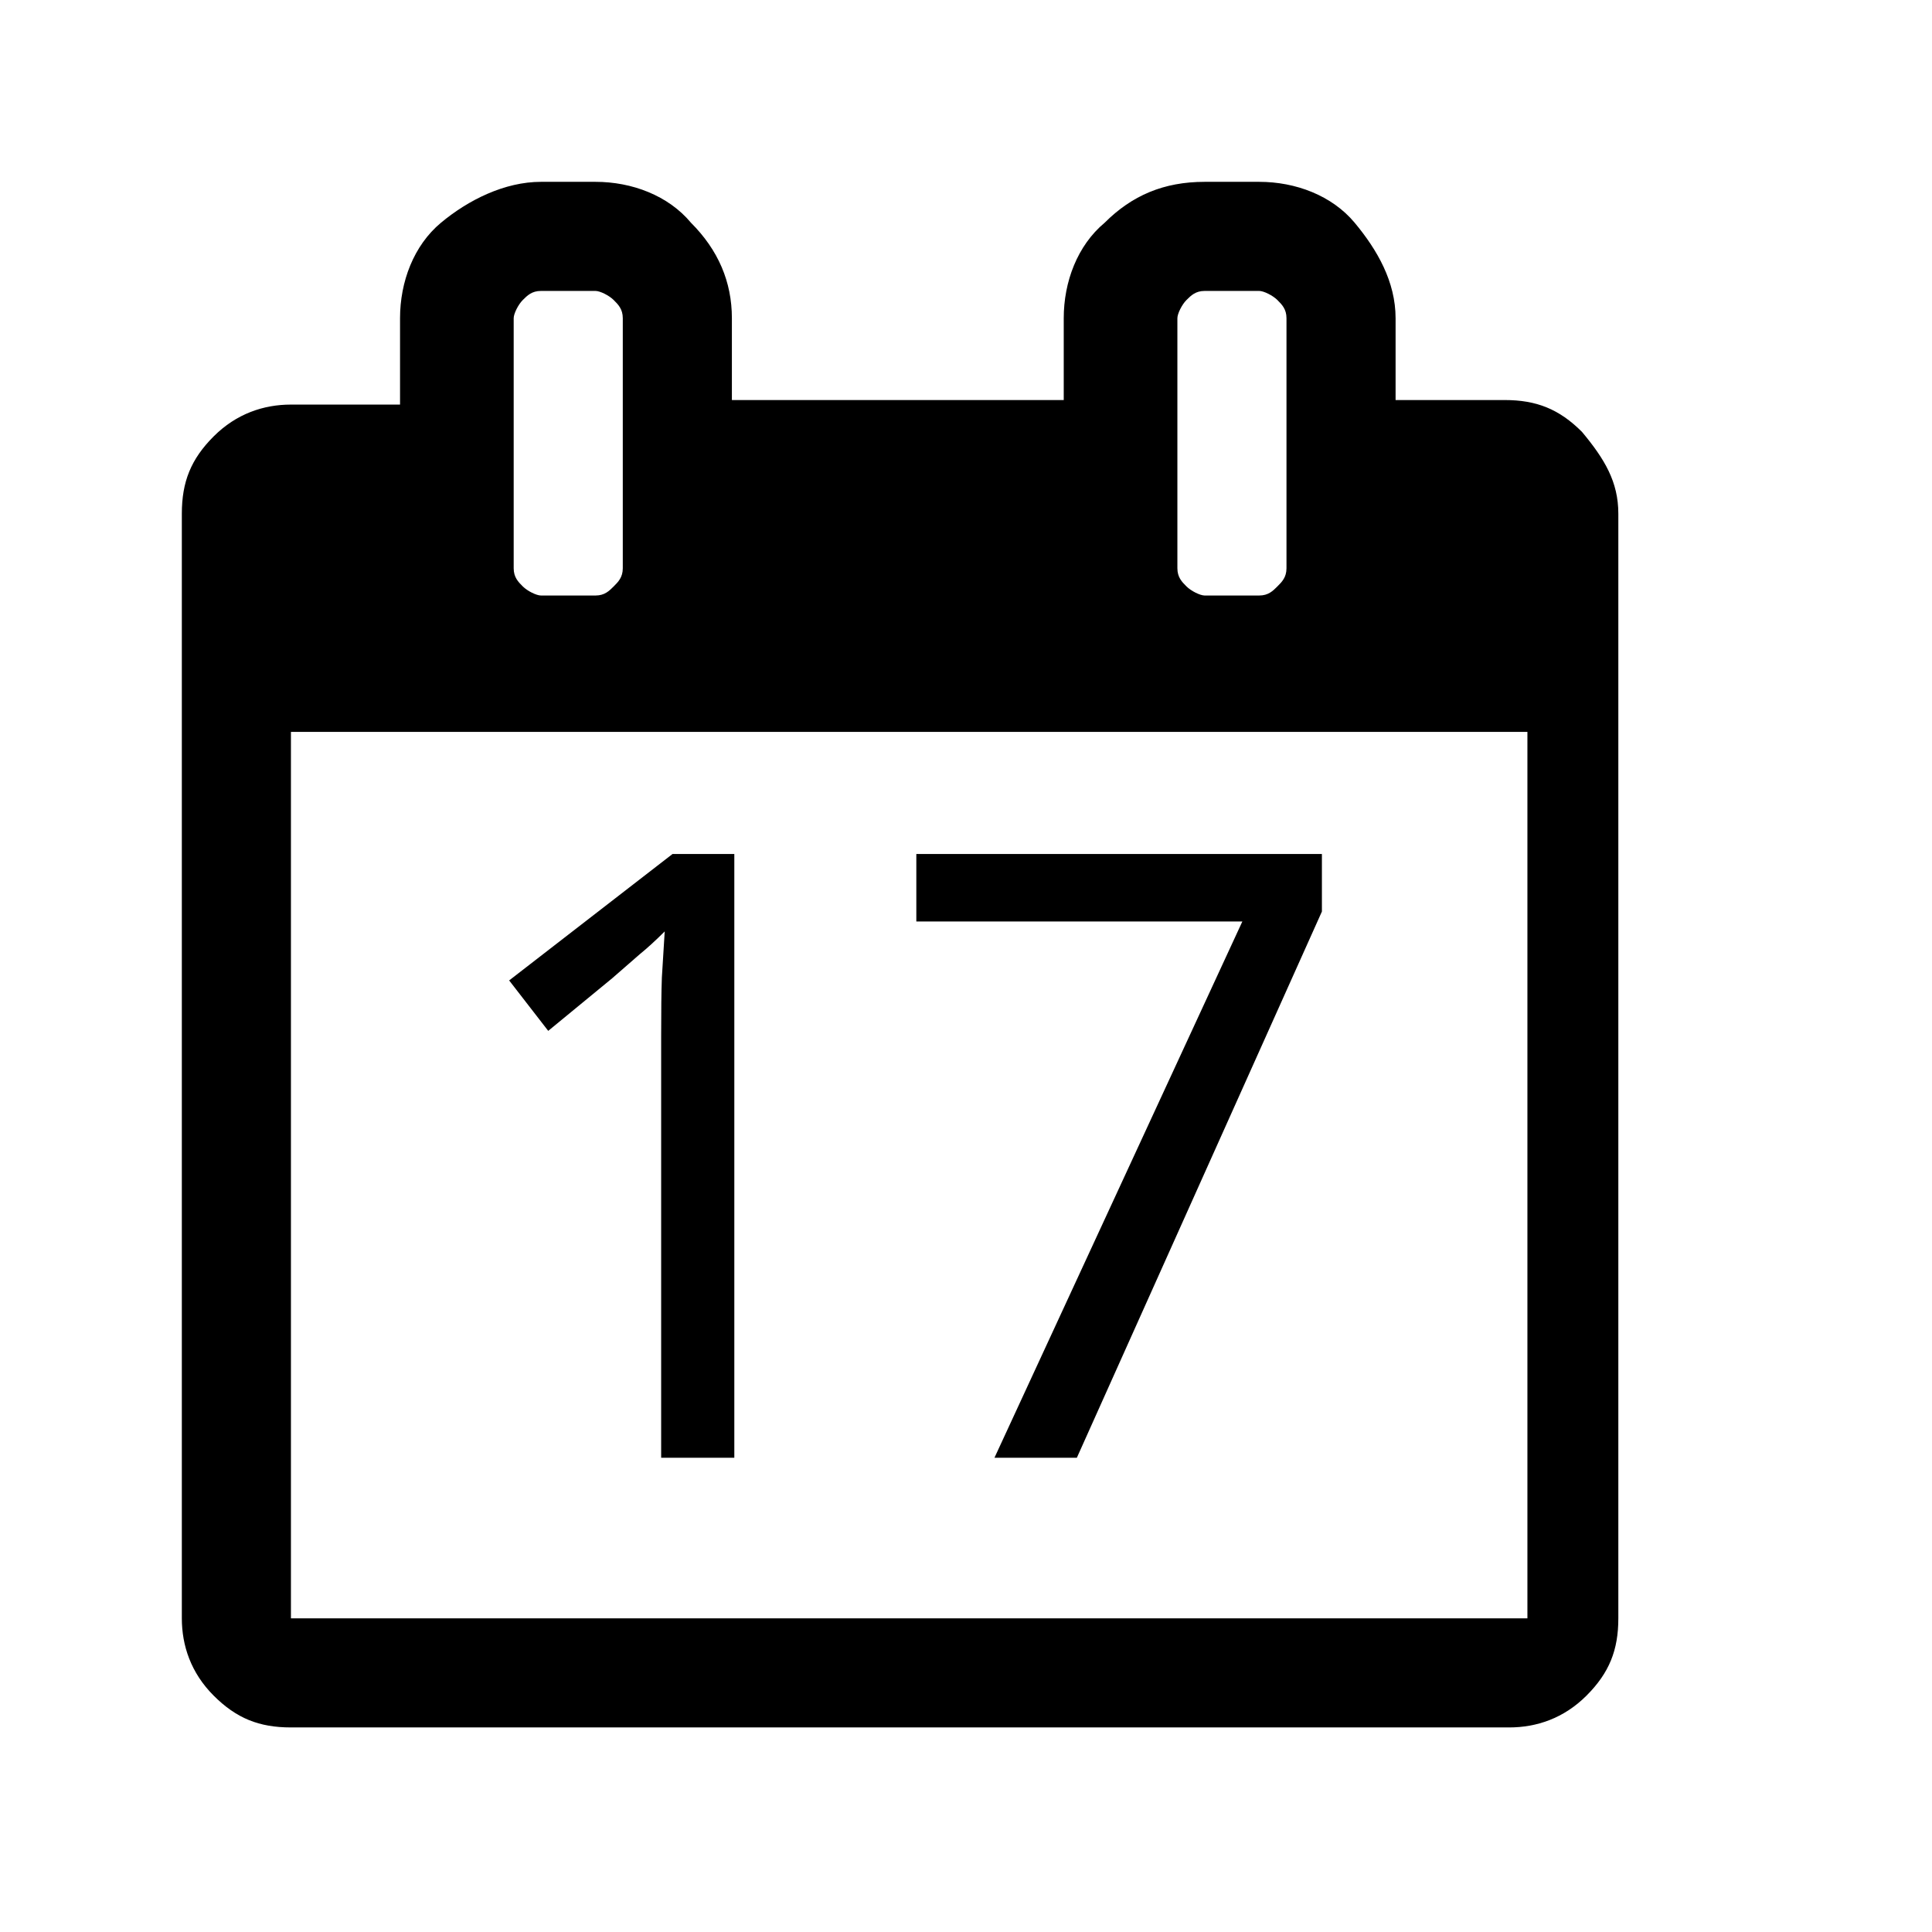
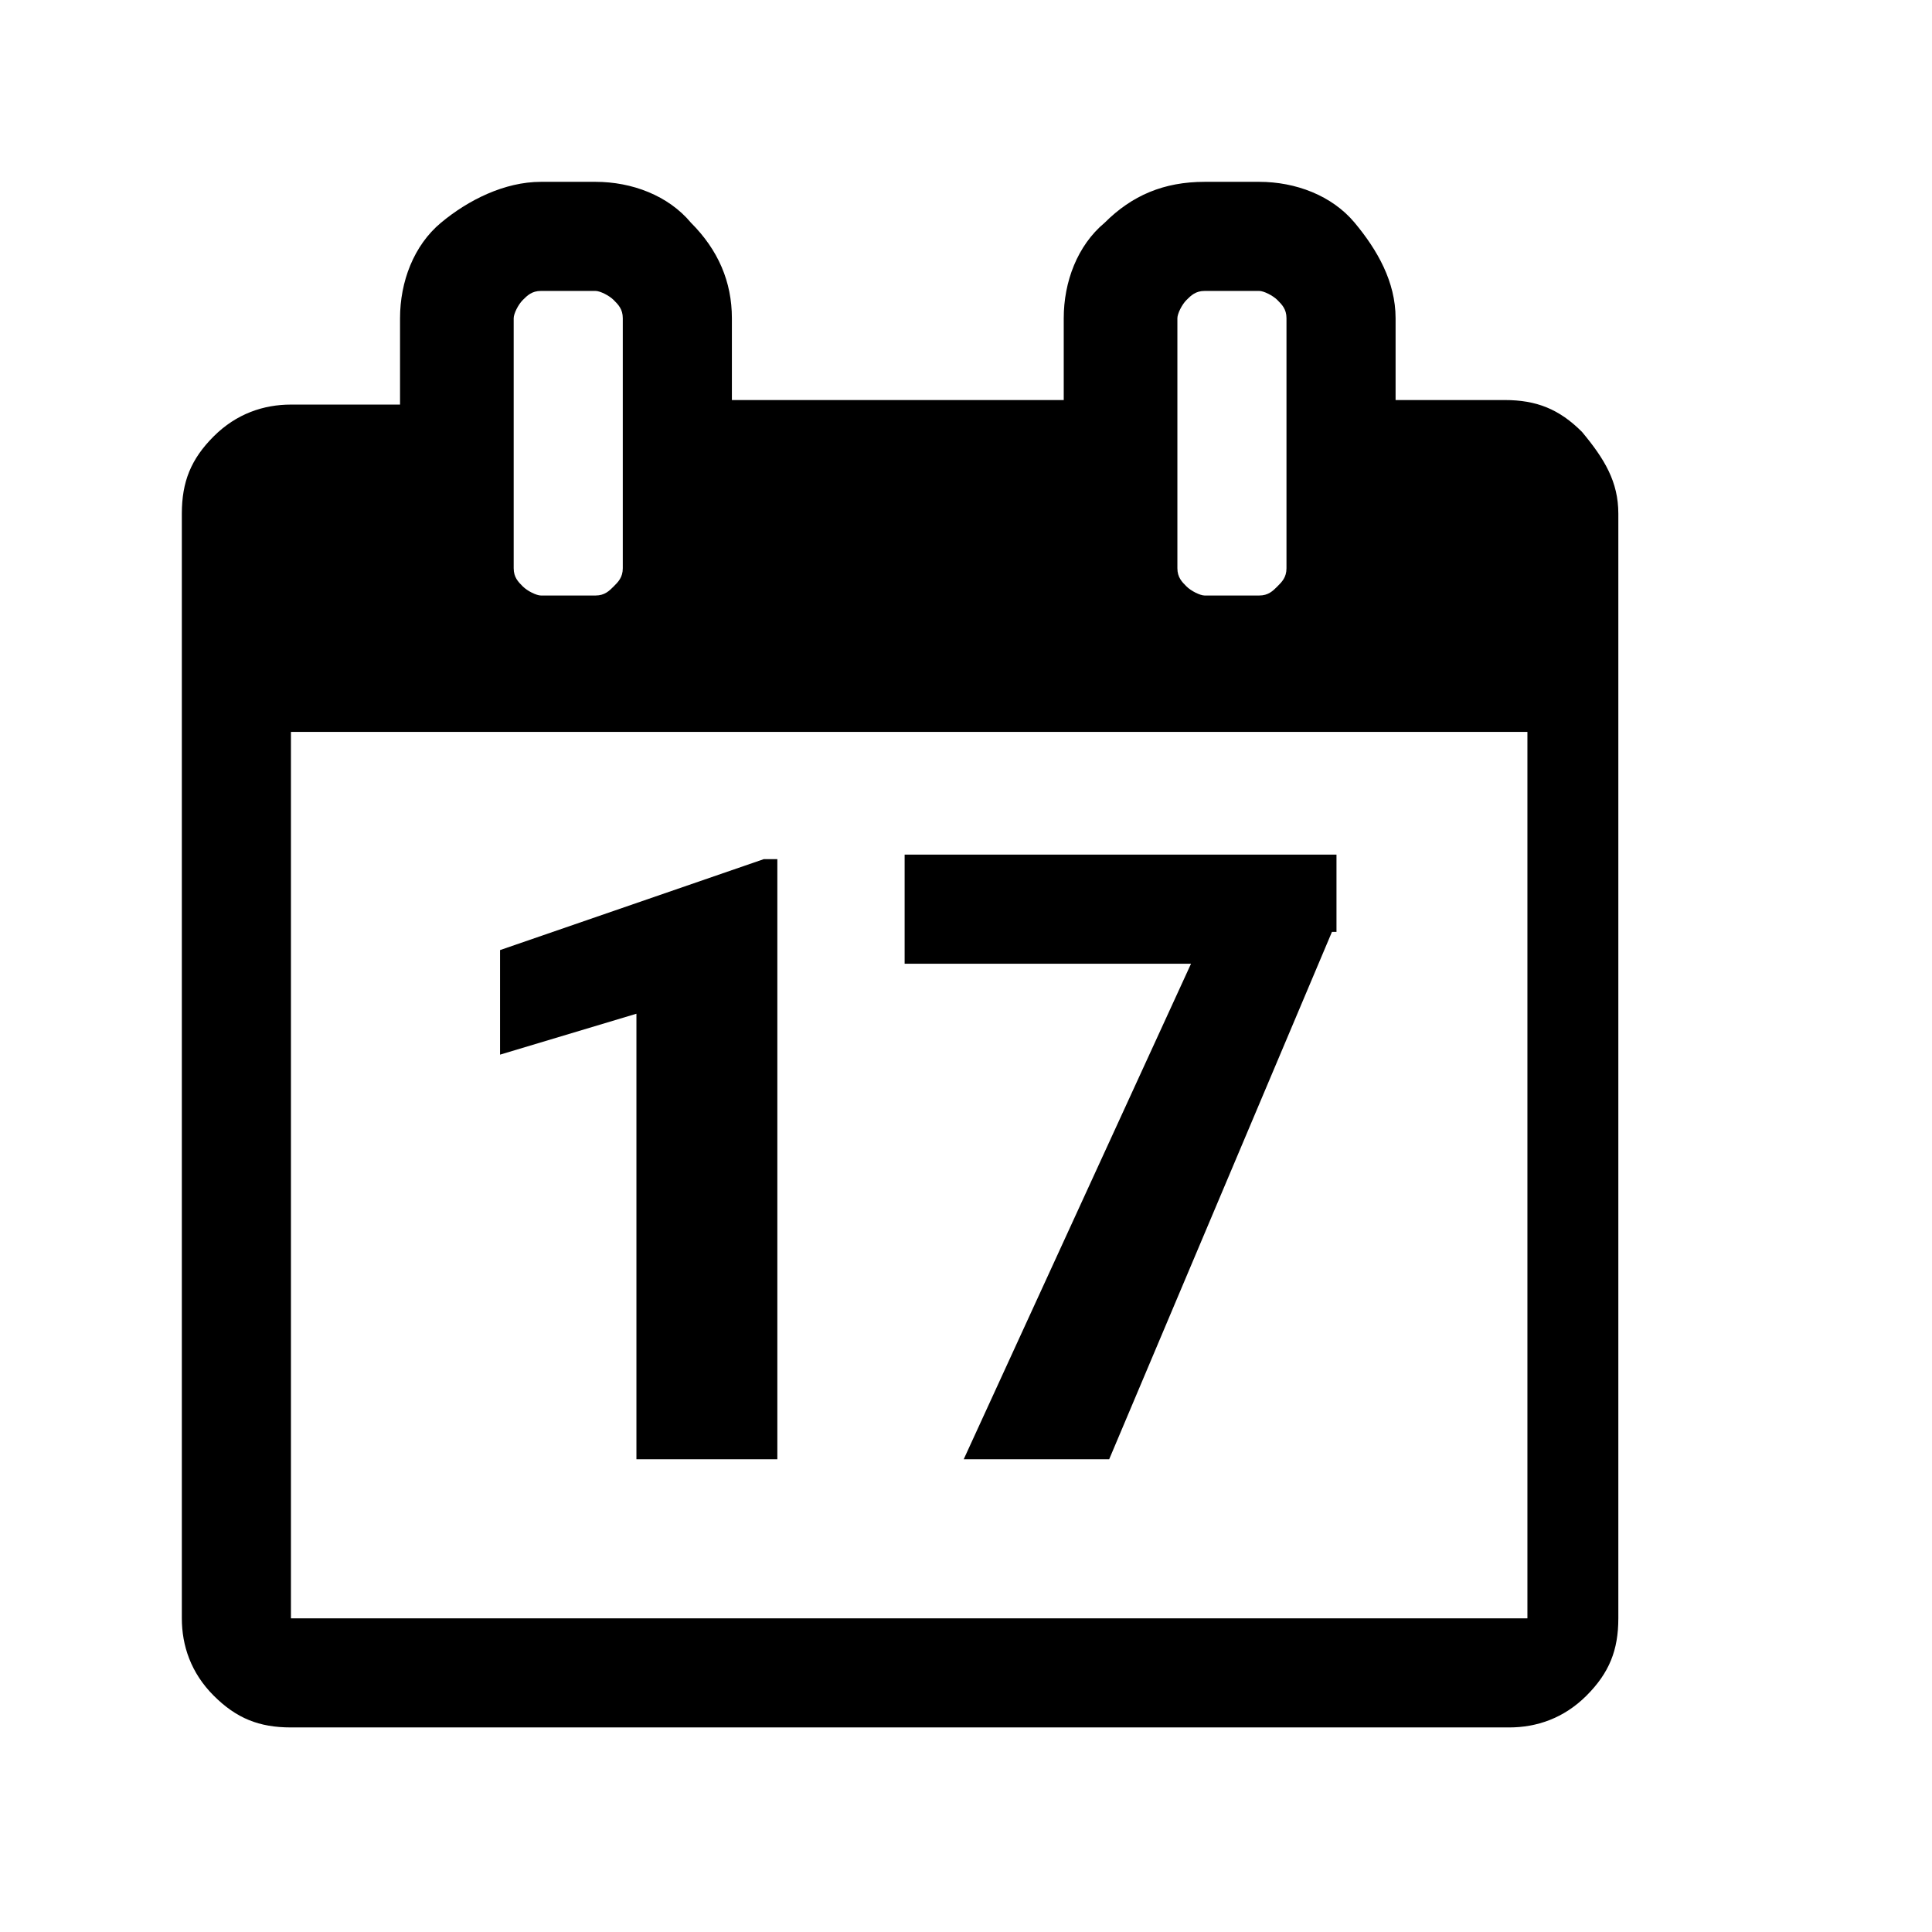
<svg xmlns="http://www.w3.org/2000/svg" version="1.1" id="Ebene_1" x="0px" y="0px" viewBox="0 0 42.5 42.5" style="enable-background:new 0 0 42.5 42.5;" xml:space="preserve">
-   <style type="text/css">
- 	.st0{font-family:'Roboto-Black';}
- 	.st1{font-size:18.609px;}
- 	.st2{letter-spacing:-5;}
- </style>
-   <path d="M6.4,35.6h27.2V16.1H6.4V35.6z M13.7,12.5V7c0-0.2-0.1-0.3-0.2-0.4s-0.3-0.2-0.4-0.2h-1.2c-0.2,0-0.3,0.1-0.4,0.2  c-0.1,0.1-0.2,0.3-0.2,0.4v5.5c0,0.2,0.1,0.3,0.2,0.4c0.1,0.1,0.3,0.2,0.4,0.2h1.2c0.2,0,0.3-0.1,0.4-0.2S13.7,12.7,13.7,12.5z   M28.3,12.5V7c0-0.2-0.1-0.3-0.2-0.4s-0.3-0.2-0.4-0.2h-1.2c-0.2,0-0.3,0.1-0.4,0.2S25.9,6.9,25.9,7v5.5c0,0.2,0.1,0.3,0.2,0.4  s0.3,0.2,0.4,0.2h1.2c0.2,0,0.3-0.1,0.4-0.2S28.3,12.7,28.3,12.5z M35.6,11.3v24.3c0,0.7-0.2,1.2-0.7,1.7c-0.5,0.5-1.1,0.7-1.7,0.7  H6.4c-0.7,0-1.2-0.2-1.7-0.7C4.2,36.8,4,36.2,4,35.6V11.3c0-0.7,0.2-1.2,0.7-1.7s1.1-0.7,1.7-0.7h2.4V7c0-0.8,0.3-1.6,0.9-2.1  S11.1,4,11.9,4h1.2c0.8,0,1.6,0.3,2.1,0.9c0.6,0.6,0.9,1.3,0.9,2.1v1.8h7.3V7c0-0.8,0.3-1.6,0.9-2.1C24.9,4.3,25.6,4,26.5,4h1.2  c0.8,0,1.6,0.3,2.1,0.9s0.9,1.3,0.9,2.1v1.8h2.4c0.7,0,1.2,0.2,1.7,0.7C35.3,10.1,35.6,10.6,35.6,11.3z" />
-   <text transform="matrix(1 0 0 1 9.5441 32.0674)">
-     <tspan x="0" y="0" class="st0 st1">1</tspan>
-     <tspan x="10.8" y="0" class="st0 st1 st2"> </tspan>
-     <tspan x="9.8" y="0" class="st0 st1">7</tspan>
-   </text>
+   <path d="M6.4,35.6h27.2V16.1H6.4V35.6z M13.7,12.5V7c0-0.2-0.1-0.3-0.2-0.4s-0.3-0.2-0.4-0.2h-1.2c-0.2,0-0.3,0.1-0.4,0.2  c-0.1,0.1-0.2,0.3-0.2,0.4v5.5c0,0.2,0.1,0.3,0.2,0.4c0.1,0.1,0.3,0.2,0.4,0.2h1.2c0.2,0,0.3-0.1,0.4-0.2S13.7,12.7,13.7,12.5z   M28.3,12.5V7c0-0.2-0.1-0.3-0.2-0.4s-0.3-0.2-0.4-0.2h-1.2c-0.2,0-0.3,0.1-0.4,0.2S25.9,6.9,25.9,7v5.5c0,0.2,0.1,0.3,0.2,0.4  s0.3,0.2,0.4,0.2h1.2c0.2,0,0.3-0.1,0.4-0.2S28.3,12.7,28.3,12.5z M35.6,11.3v24.3c0,0.7-0.2,1.2-0.7,1.7S33.8,38,33.2,38H6.4  c-0.7,0-1.2-0.2-1.7-0.7S4,36.2,4,35.6V11.3c0-0.7,0.2-1.2,0.7-1.7s1.1-0.7,1.7-0.7h2.4V7c0-0.8,0.3-1.6,0.9-2.1S11.1,4,11.9,4h1.2  c0.8,0,1.6,0.3,2.1,0.9c0.6,0.6,0.9,1.3,0.9,2.1v1.8h7.3V7c0-0.8,0.3-1.6,0.9-2.1C24.9,4.3,25.6,4,26.5,4h1.2c0.8,0,1.6,0.3,2.1,0.9  s0.9,1.3,0.9,2.1v1.8h2.4c0.7,0,1.2,0.2,1.7,0.7C35.3,10.1,35.6,10.6,35.6,11.3z" />
+   <path d="M17.1,32.1h-3.1v-9.8l-3,0.9v-2.3l5.8-2h0.3V32.1z" />
+   <path d="M29.3,20.5l-4.9,11.6h-3.2l5-10.9h-6.3v-2.4h9.5V20.5z" />
</svg>
